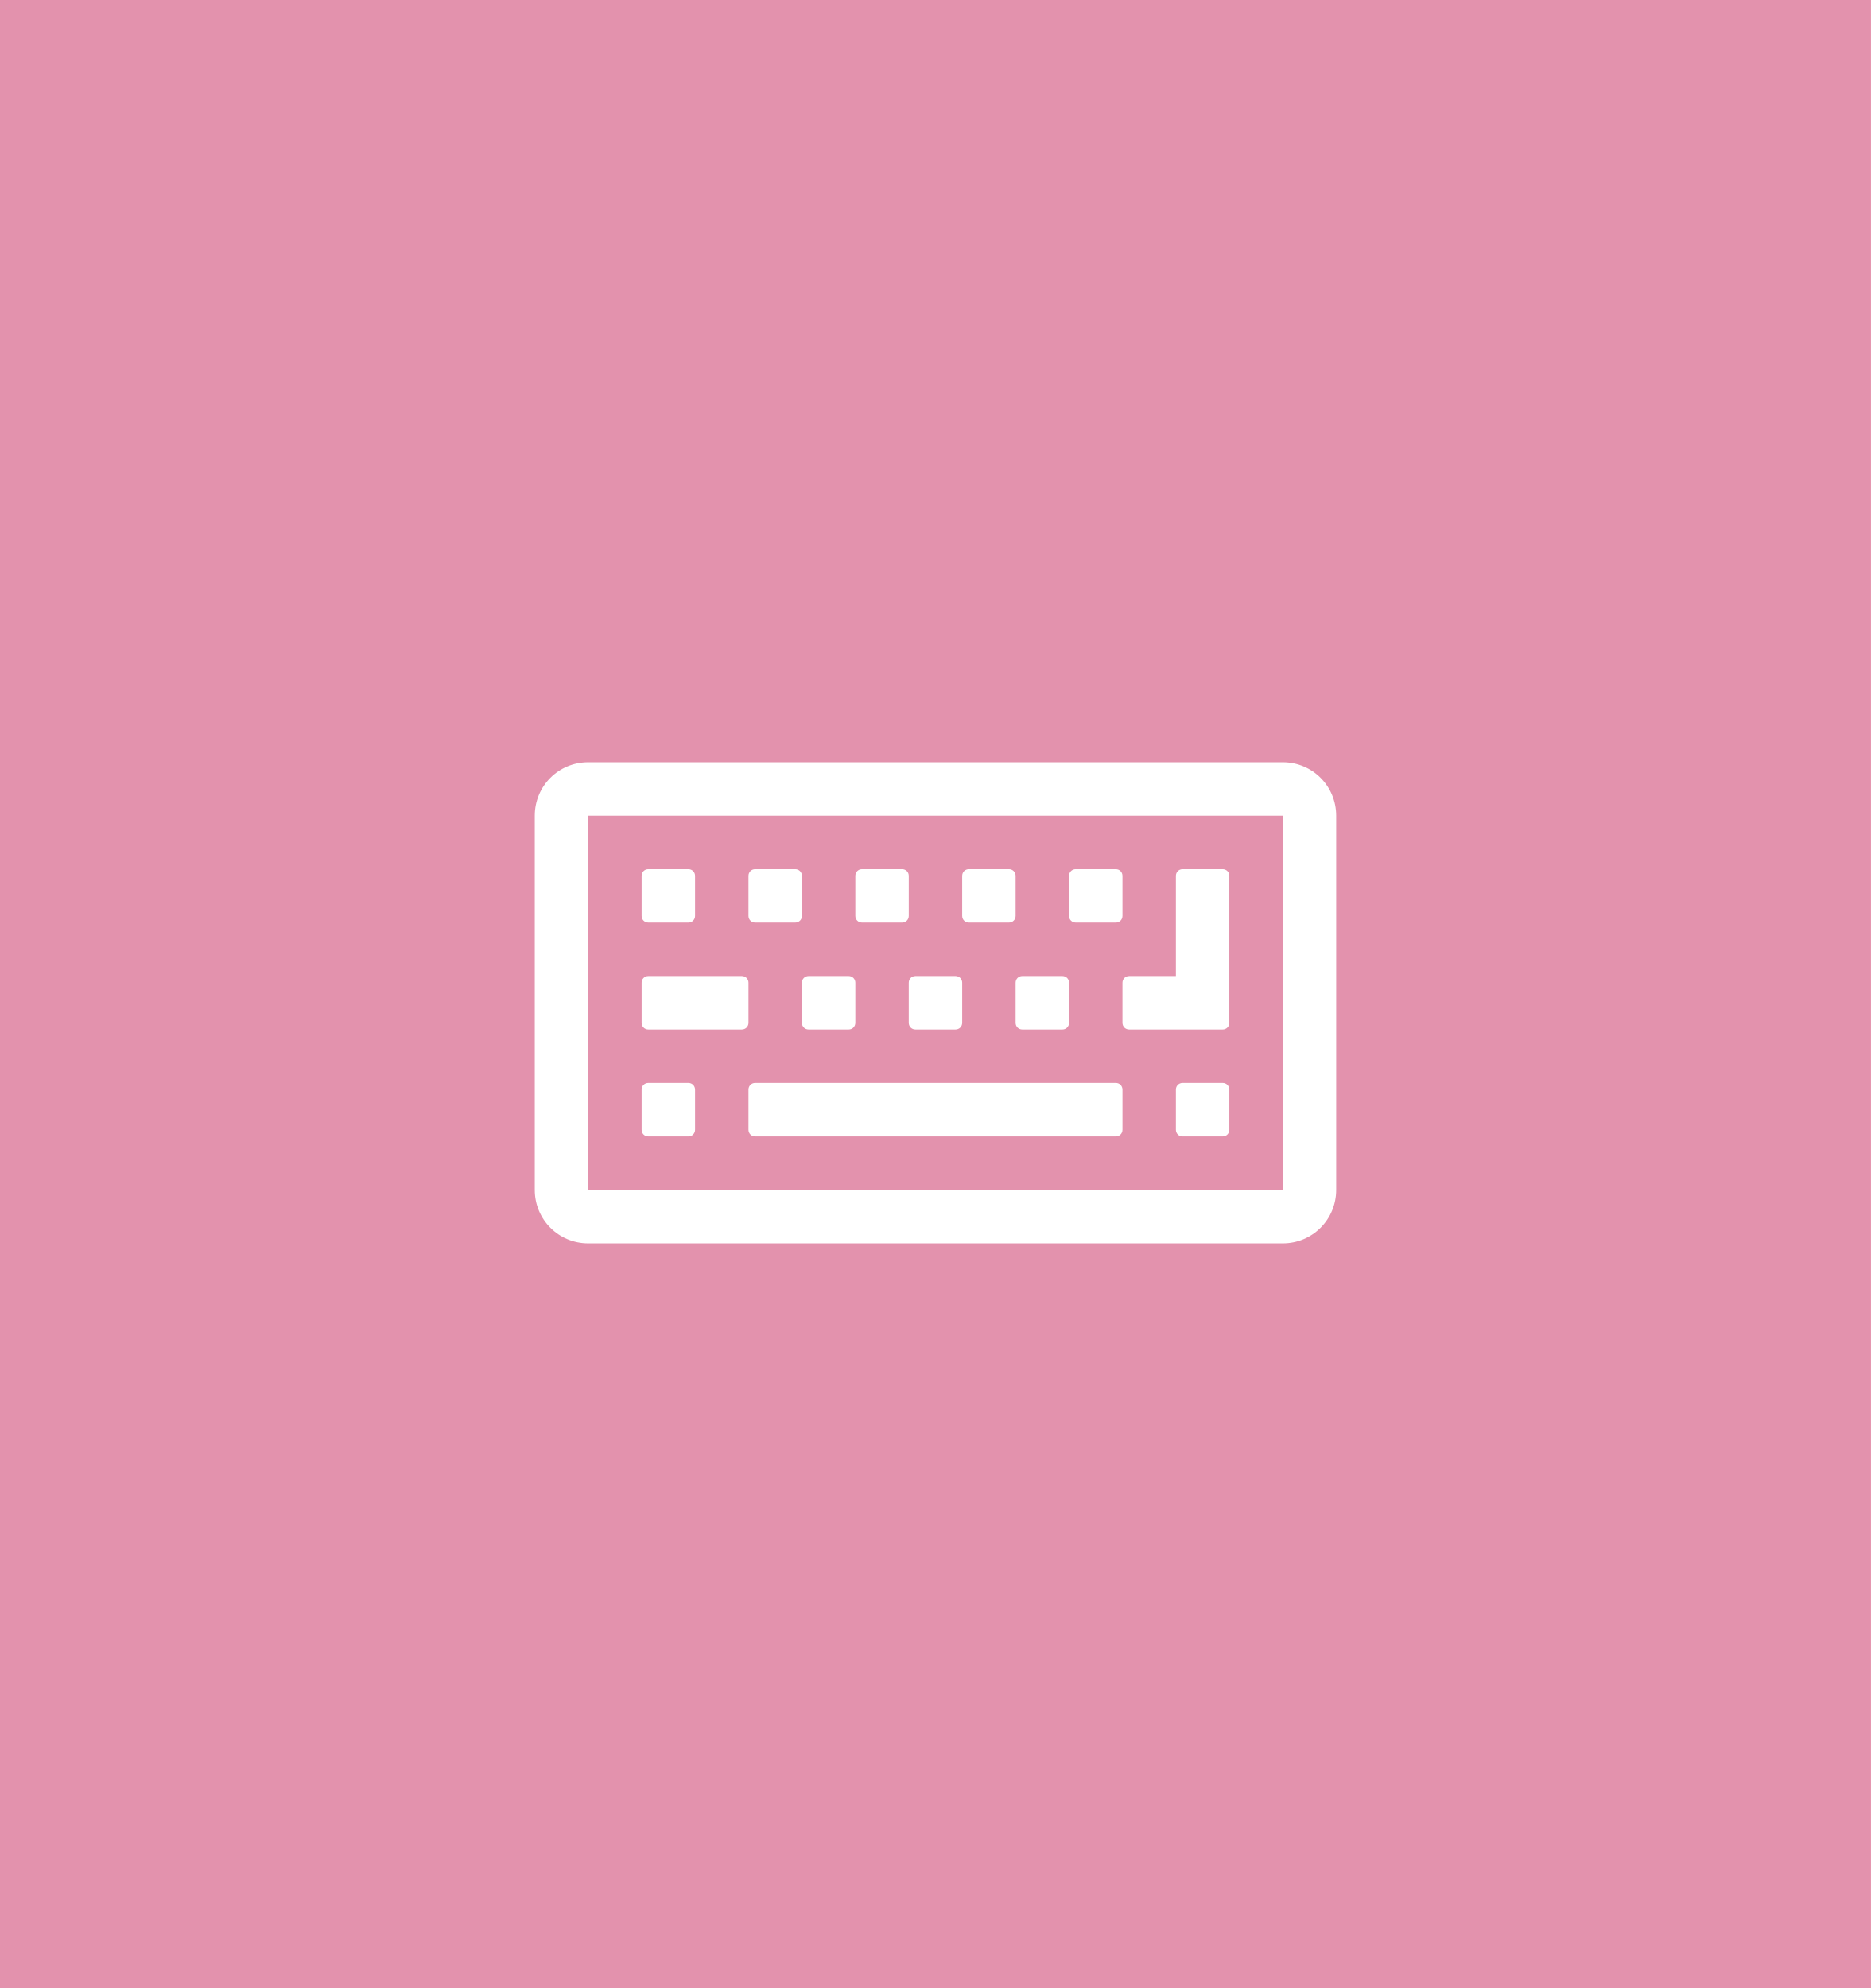
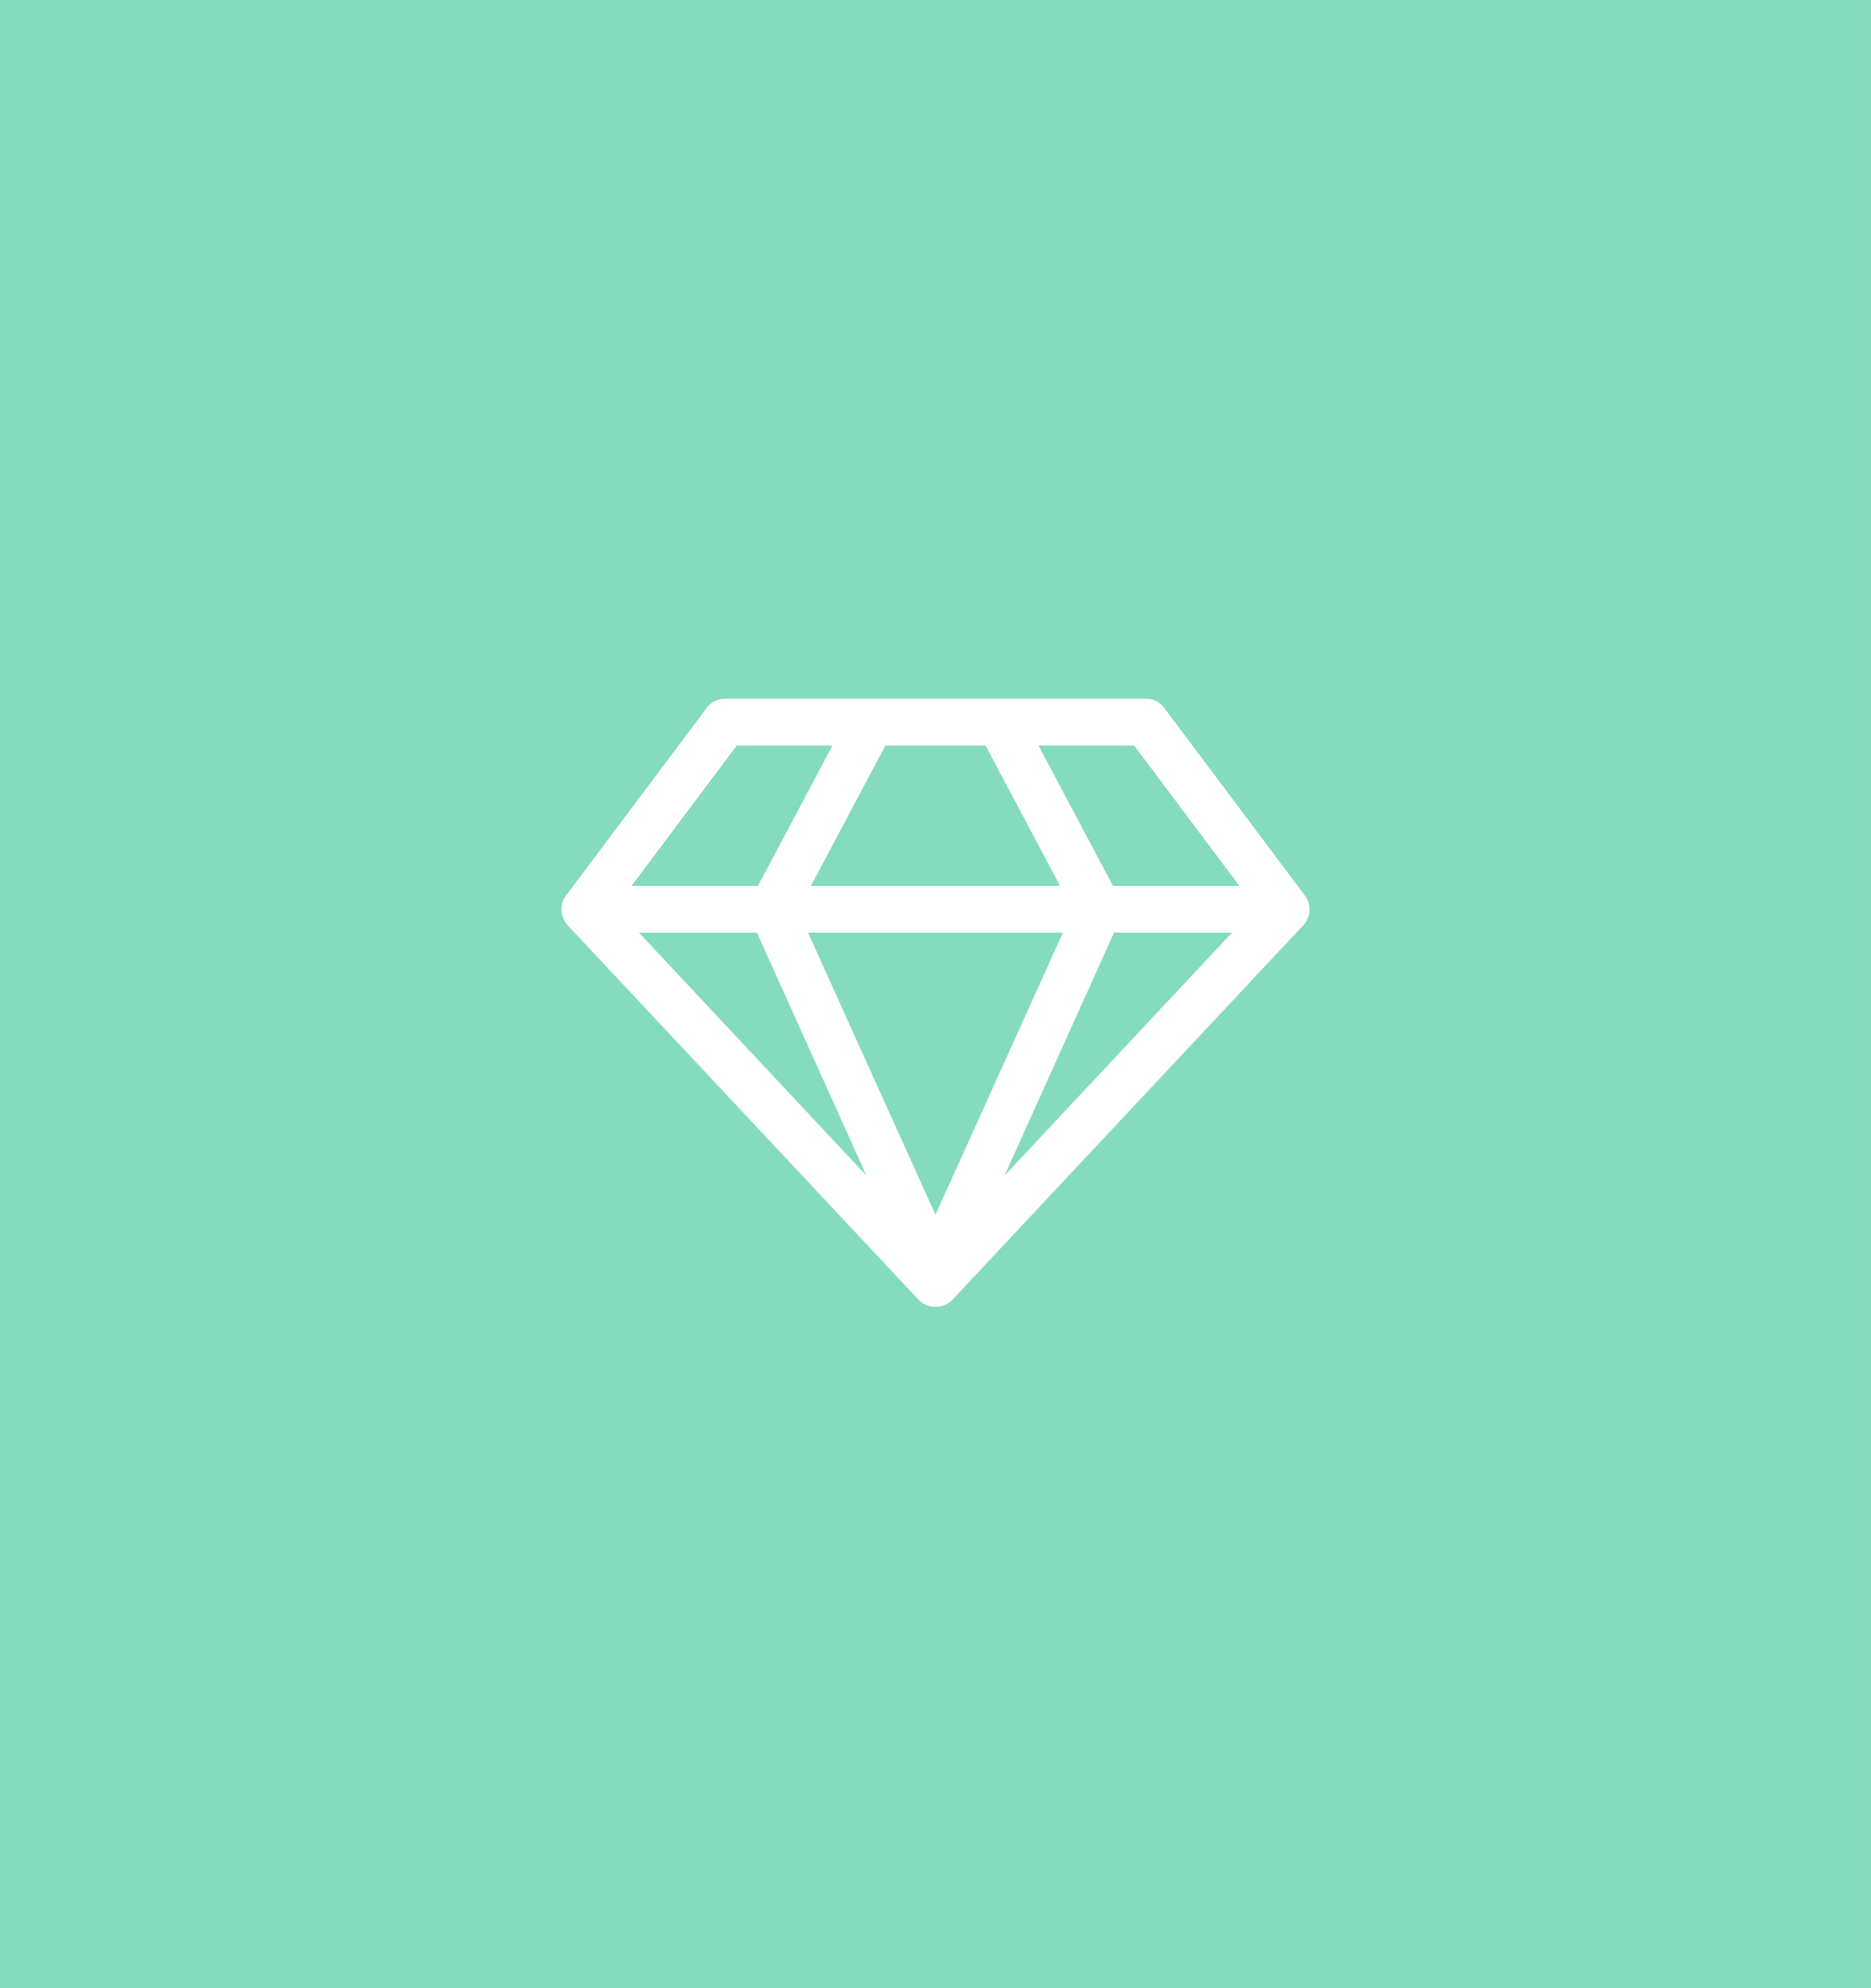
<svg xmlns="http://www.w3.org/2000/svg" version="1.1" id="Layer_1" x="0px" y="0px" width="320px" height="340px" viewBox="0 0 320 340" enable-background="new 0 0 320 340" xml:space="preserve">
-   <path fill-rule="evenodd" clip-rule="evenodd" fill="#e392ad" d="M0,0h320v343.001H0V0z" />
+   <path fill-rule="evenodd" clip-rule="evenodd" fill="#84dbbd" d="M0,0h320v343H0V0z" />
  <g>
-     <path fill="#FFFFFF" d="M118.88,186.356c0-0.643-0.499-1.143-1.142-1.143h-6.854c-0.643,0-1.143,0.5-1.143,1.143v6.857   c0,0.643,0.5,1.143,1.143,1.143h6.854c0.643,0,1.142-0.5,1.142-1.143V186.356z M128.018,168.072c0-0.643-0.499-1.143-1.142-1.143   h-15.991c-0.643,0-1.143,0.5-1.143,1.143v6.857c0,0.643,0.5,1.143,1.143,1.143h15.991c0.643,0,1.142-0.5,1.142-1.143V168.072z    M118.88,149.787c0-0.643-0.499-1.143-1.142-1.143h-6.854c-0.643,0-1.143,0.5-1.143,1.143v6.857c0,0.643,0.5,1.143,1.143,1.143   h6.854c0.643,0,1.142-0.5,1.142-1.143V149.787z M191.982,186.356c0-0.643-0.499-1.143-1.142-1.143H129.16   c-0.643,0-1.143,0.5-1.143,1.143v6.857c0,0.643,0.5,1.143,1.143,1.143h61.681c0.643,0,1.142-0.5,1.142-1.143V186.356z    M146.294,168.072c0-0.643-0.5-1.143-1.142-1.143h-6.854c-0.643,0-1.143,0.5-1.143,1.143v6.857c0,0.643,0.5,1.143,1.143,1.143   h6.854c0.642,0,1.142-0.5,1.142-1.143V168.072z M137.156,149.787c0-0.643-0.5-1.143-1.143-1.143h-6.854   c-0.643,0-1.143,0.5-1.143,1.143v6.857c0,0.643,0.5,1.143,1.143,1.143h6.854c0.643,0,1.143-0.5,1.143-1.143V149.787z    M164.569,168.072c0-0.643-0.499-1.143-1.142-1.143h-6.854c-0.643,0-1.143,0.5-1.143,1.143v6.857c0,0.643,0.5,1.143,1.143,1.143   h6.854c0.643,0,1.142-0.5,1.142-1.143V168.072z M155.432,149.787c0-0.643-0.5-1.143-1.143-1.143h-6.854   c-0.643,0-1.142,0.5-1.142,1.143v6.857c0,0.643,0.499,1.143,1.142,1.143h6.854c0.643,0,1.143-0.5,1.143-1.143V149.787z    M182.846,168.072c0-0.643-0.5-1.143-1.143-1.143h-6.854c-0.643,0-1.143,0.5-1.143,1.143v6.857c0,0.643,0.5,1.143,1.143,1.143   h6.854c0.643,0,1.143-0.5,1.143-1.143V168.072z M210.259,186.356c0-0.643-0.5-1.143-1.143-1.143h-6.853   c-0.643,0-1.143,0.5-1.143,1.143v6.857c0,0.643,0.5,1.143,1.143,1.143h6.853c0.643,0,1.143-0.5,1.143-1.143V186.356z    M173.707,149.787c0-0.643-0.5-1.143-1.143-1.143h-6.853c-0.643,0-1.143,0.5-1.143,1.143v6.857c0,0.643,0.5,1.143,1.143,1.143   h6.853c0.643,0,1.143-0.5,1.143-1.143V149.787z M191.982,149.787c0-0.643-0.499-1.143-1.142-1.143h-6.854   c-0.643,0-1.142,0.5-1.142,1.143v6.857c0,0.643,0.499,1.143,1.142,1.143h6.854c0.643,0,1.142-0.5,1.142-1.143V149.787z    M210.259,149.787c0-0.643-0.5-1.143-1.143-1.143h-6.853c-0.643,0-1.143,0.5-1.143,1.143v17.143h-7.996   c-0.643,0-1.143,0.5-1.143,1.143v6.857c0,0.643,0.5,1.143,1.143,1.143h15.991c0.643,0,1.143-0.5,1.143-1.143V149.787z    M219.396,203.499H100.604v-63.998h118.792V203.499z M228.534,139.501c0-5.071-4.069-9.143-9.138-9.143H100.604   c-5.068,0-9.138,4.071-9.138,9.143v63.998c0,5.071,4.069,9.143,9.138,9.143h118.792c5.068,0,9.138-4.071,9.138-9.143V139.501z" />
+     <path fill="#FFFFFF" d="M109.277,159.5h20.177l18.74,41.563L109.277,159.5z M160.001,207.75l-21.802-48.25h43.603L160.001,207.75z    M129.642,151.5h-21.614l17.991-24h16.366L129.642,151.5z M171.807,201.063l18.74-41.563h20.178L171.807,201.063z M138.699,151.5   l12.743-24h17.116l12.743,24H138.699z M190.359,151.5l-12.743-24h16.367l17.99,24H190.359z M199.168,121.125   c-0.75-1.063-1.937-1.625-3.186-1.625H124.02c-1.25,0-2.437,0.563-3.186,1.625l-23.988,32c-1.187,1.5-1.062,3.688,0.25,5.125   l59.969,64c0.75,0.813,1.812,1.25,2.937,1.25c1.124,0,2.187-0.438,2.936-1.25l59.969-64c1.312-1.438,1.437-3.625,0.25-5.125   L199.168,121.125z" />
  </g>
</svg>
